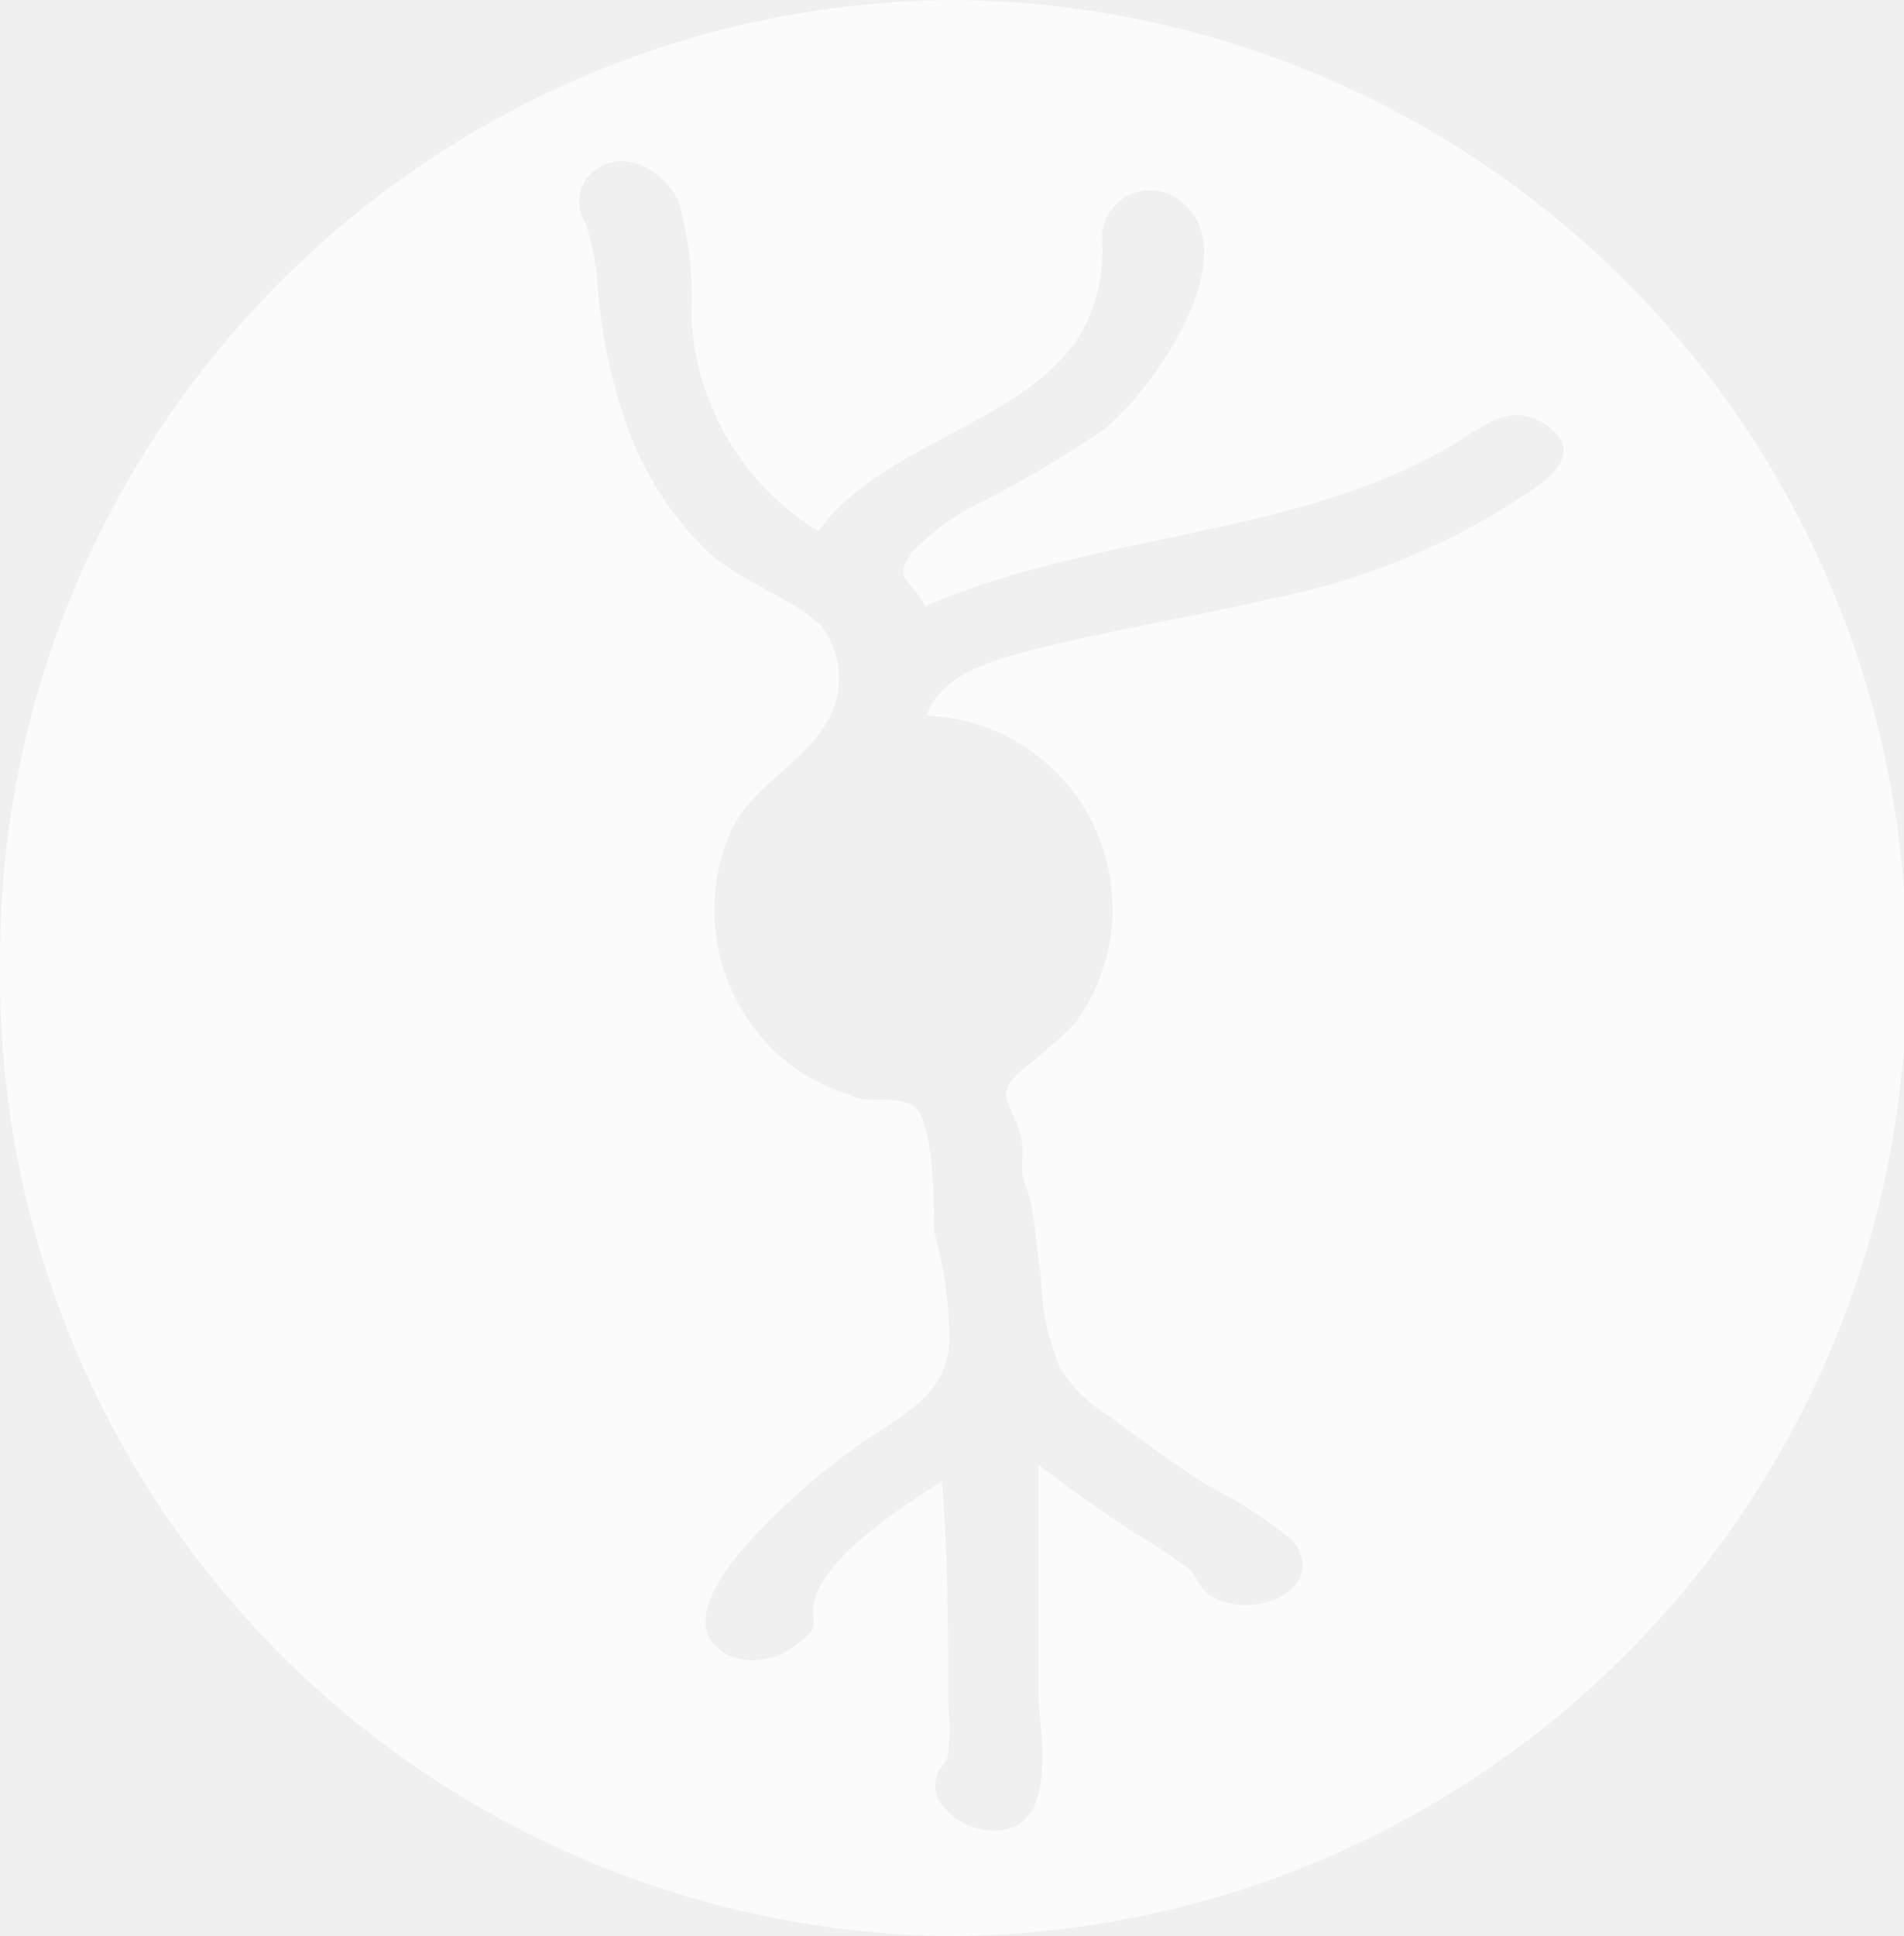
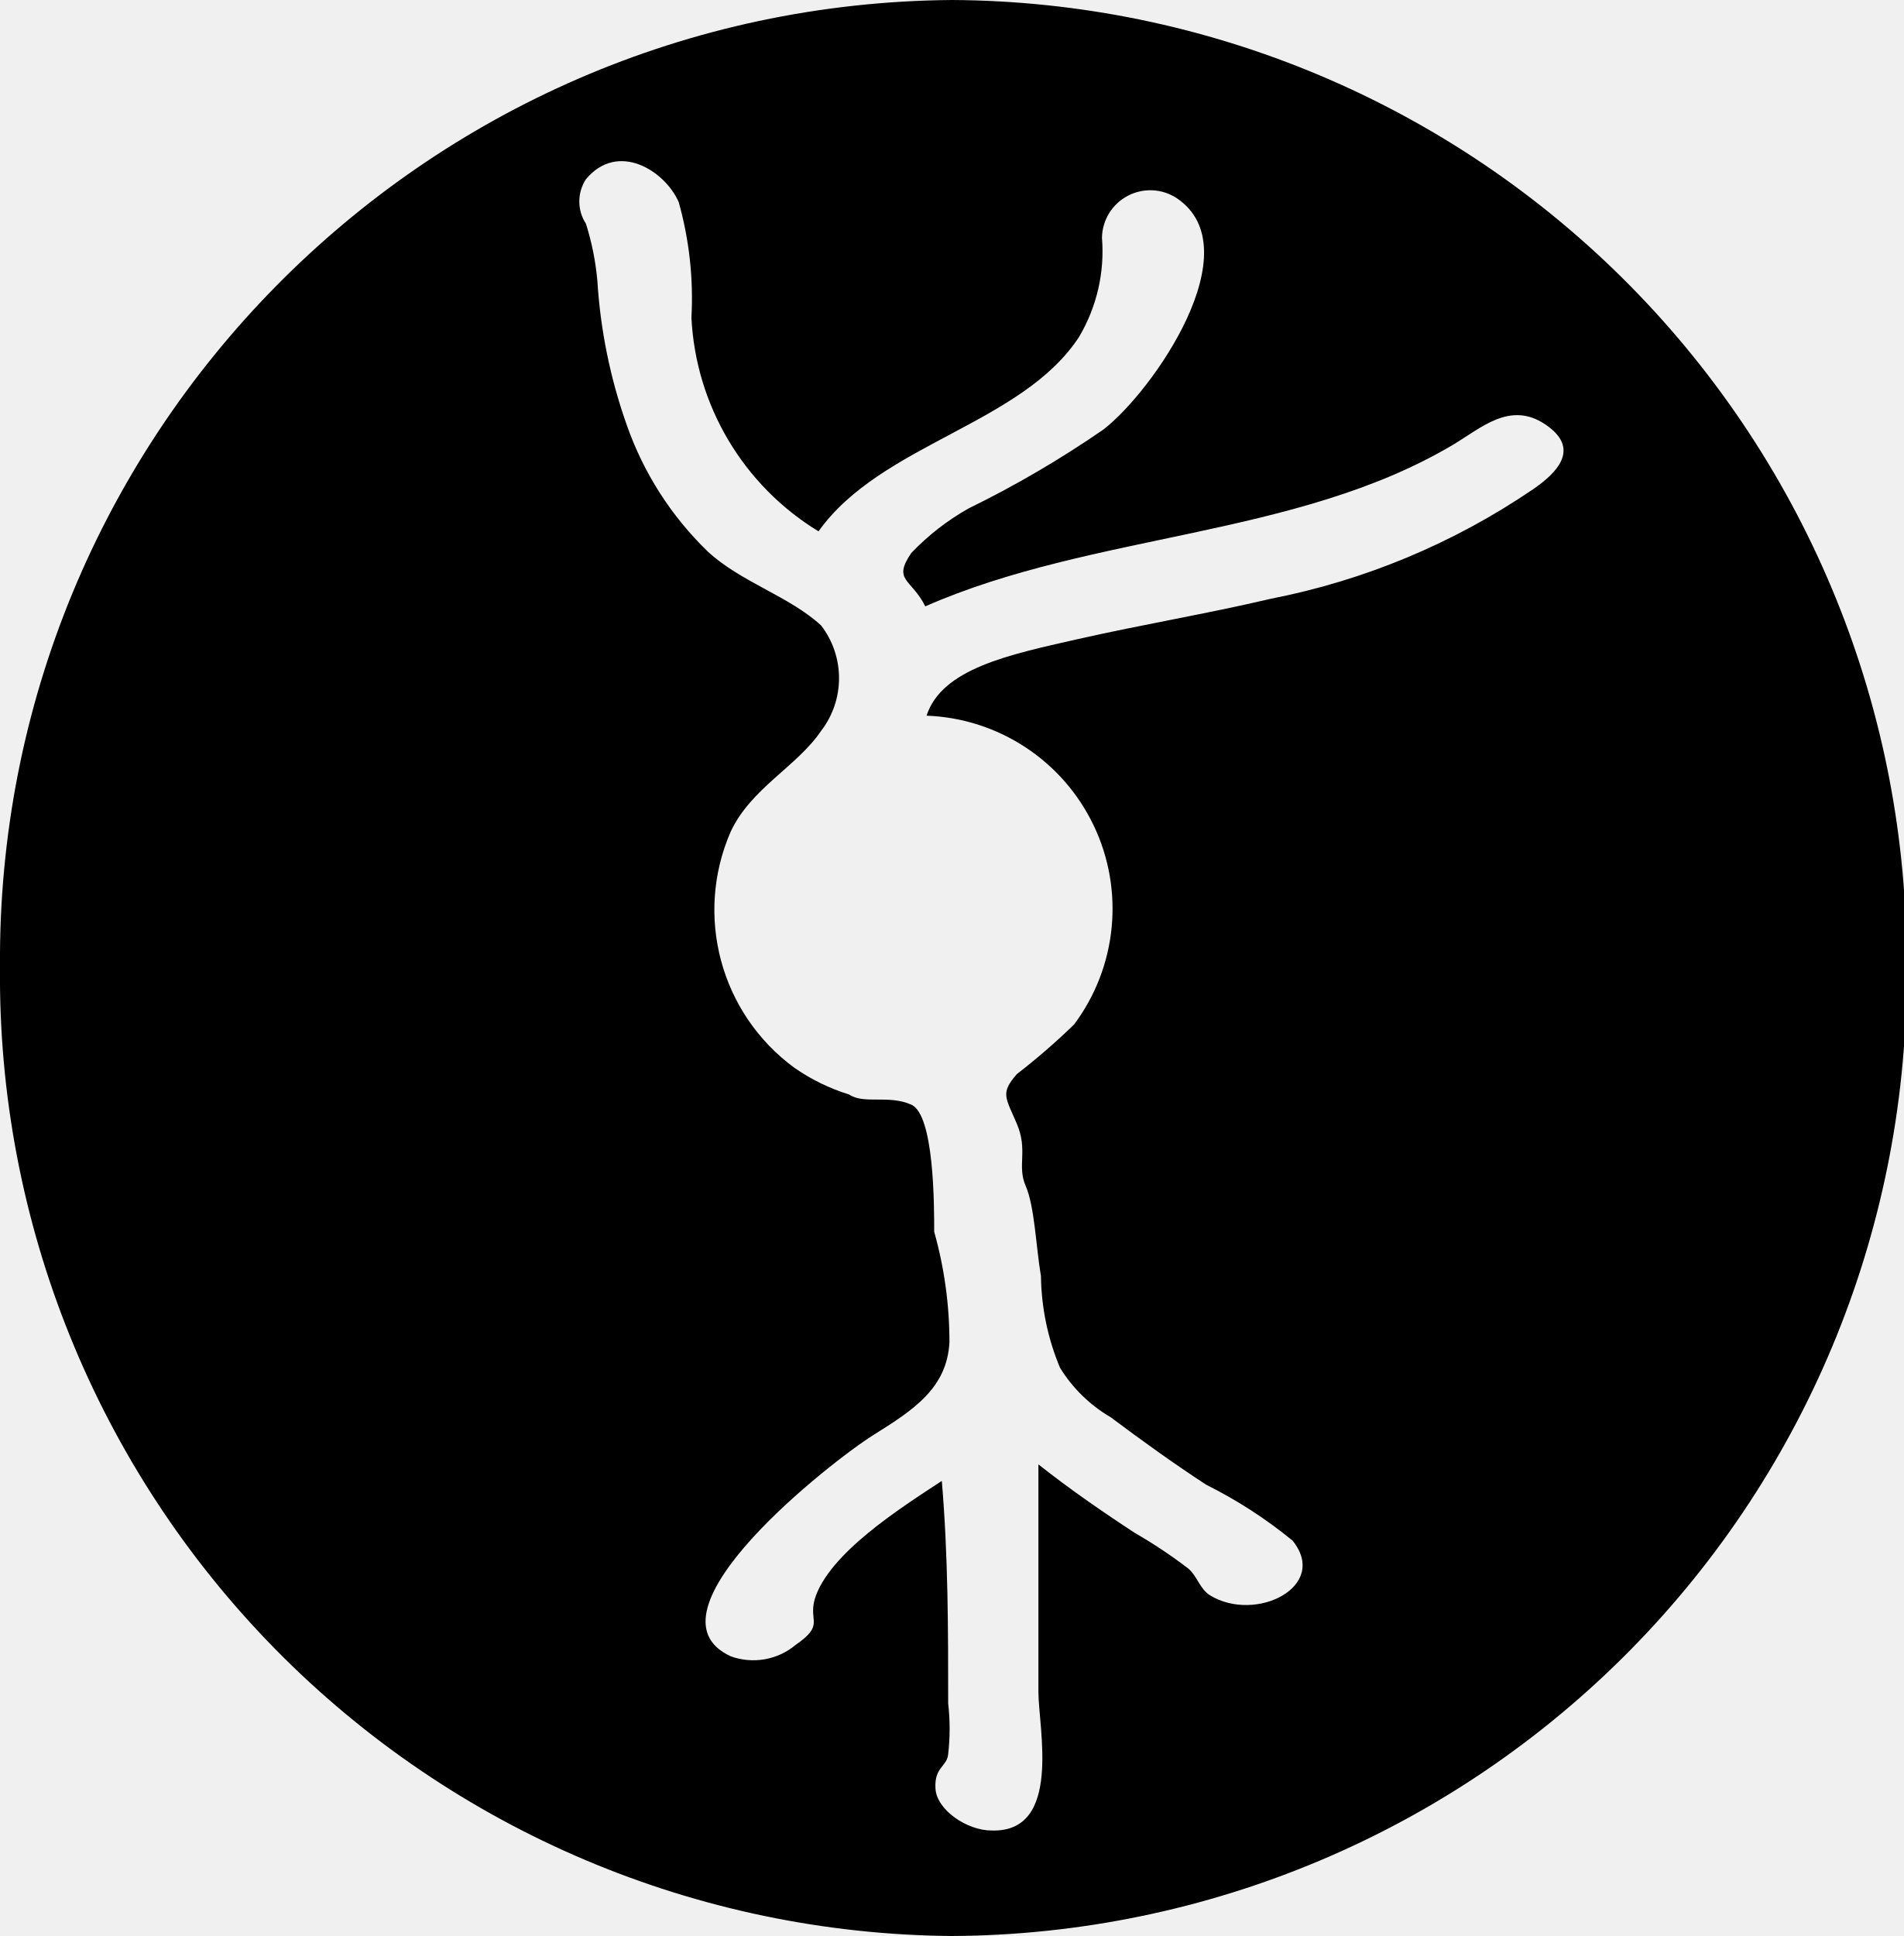
<svg xmlns="http://www.w3.org/2000/svg" viewBox="0 0 14.98 15.23">
-   <defs>
-     <style>.cls-1{fill:#fff;opacity:0.7;}</style>
-   </defs>
-   <g id="Layer_2" data-name="Layer 2">
-     <g id="Layer_1-2" data-name="Layer 1">
-       <path class="cls-1" d="M7.49,0A7.55,7.55,0,0,0,0,7.61a7.55,7.55,0,0,0,7.49,7.62A7.55,7.55,0,0,0,15,7.61,7.55,7.55,0,0,0,7.49,0Zm4.57,3.85A5.56,5.56,0,0,1,10,4.71c-.51.12-1,.2-1.53.32s-1.06.23-1.18.6A1.52,1.52,0,0,1,8.45,8.06,5.34,5.34,0,0,1,8,8.45c-.13.15-.09.18,0,.39s0,.33.07.49.08.47.12.71a1.93,1.93,0,0,0,.15.72,1.15,1.15,0,0,0,.4.39c.24.18.49.36.75.53a3.61,3.61,0,0,1,.68.44c.29.36-.29.65-.65.43-.08-.05-.1-.15-.17-.21a3.83,3.83,0,0,0-.42-.28c-.26-.17-.52-.35-.76-.54,0,.6,0,1.19,0,1.79,0,.28.19,1.11-.37,1.09-.19,0-.43-.16-.44-.33s.09-.17.1-.27a1.77,1.77,0,0,0,0-.4c0-.58,0-1.16-.05-1.75-.32.21-.89.57-1,.93-.05.18.08.2-.15.36a.52.52,0,0,1-.51.09c-.74-.34.8-1.54,1.12-1.74s.58-.37.6-.73a3.2,3.2,0,0,0-.12-.87c0-.21,0-.92-.18-1s-.37,0-.49-.08a1.56,1.56,0,0,1-.43-.21,1.54,1.54,0,0,1-.5-1.86c.16-.34.52-.51.71-.79a.68.68,0,0,0,0-.83c-.25-.23-.63-.34-.89-.58a2.56,2.56,0,0,1-.64-1A4.16,4.16,0,0,1,4.7,2.21a2.11,2.11,0,0,0-.09-.45.32.32,0,0,1,0-.35c.25-.3.62-.07.73.18a2.8,2.8,0,0,1,.1.91,2.09,2.09,0,0,0,1,1.68c.49-.69,1.6-.84,2.05-1.53a1.32,1.32,0,0,0,.18-.78.38.38,0,0,1,.59-.31c.59.4-.19,1.52-.58,1.82A8.24,8.24,0,0,1,7.62,4a1.94,1.94,0,0,0-.45.35c-.15.22,0,.2.11.42,1.32-.58,2.92-.54,4.15-1.27.22-.13.45-.35.73-.16S12.25,3.72,12.06,3.85Z" />
-     </g>
-   </g>
+   <path d="m7.49 0a7.55 7.55 0 0 0 -7.49 7.61 7.55 7.55 0 0 0 7.49 7.62 7.55 7.55 0 0 0 7.51-7.62 7.55 7.55 0 0 0 -7.51-7.61zm4.57 3.85a5.56 5.56 0 0 1 -2.06.86c-.51.12-1 .2-1.53.32s-1.06.23-1.18.6a1.52 1.52 0 0 1 1.16 2.43 5.34 5.34 0 0 1 -.45.39c-.13.15-.09.18 0 .39s0 .33.07.49.08.47.12.71a1.93 1.93 0 0 0 .15.72 1.15 1.15 0 0 0 .4.39c.24.18.49.36.75.53a3.61 3.61 0 0 1 .68.44c.29.36-.29.65-.65.43-.08-.05-.1-.15-.17-.21a3.83 3.83 0 0 0 -.42-.28c-.26-.17-.52-.35-.76-.54v1.79c0 .28.19 1.11-.37 1.09-.19 0-.43-.16-.44-.33s.09-.17.1-.27a1.77 1.77 0 0 0 0-.4c0-.58 0-1.16-.05-1.75-.32.21-.89.57-1 .93-.05.18.08.2-.15.36a.52.52 0 0 1 -.51.09c-.74-.34.8-1.54 1.12-1.74s.58-.37.6-.73a3.2 3.2 0 0 0 -.12-.87c0-.21 0-.92-.18-1s-.37 0-.49-.08a1.56 1.56 0 0 1 -.43-.21 1.54 1.54 0 0 1 -.5-1.86c.16-.34.52-.51.71-.79a.68.68 0 0 0 0-.83c-.25-.23-.63-.34-.89-.58a2.56 2.56 0 0 1 -.64-1 4.16 4.16 0 0 1 -.23-1.13 2.11 2.11 0 0 0 -.09-.45.32.32 0 0 1 0-.35c.25-.3.62-.07.73.18a2.8 2.8 0 0 1 .1.91 2.09 2.09 0 0 0 1 1.68c.49-.69 1.6-.84 2.05-1.53a1.32 1.32 0 0 0 .18-.78.38.38 0 0 1 .59-.31c.59.4-.19 1.52-.58 1.82a8.24 8.24 0 0 1 -1.06.62 1.94 1.94 0 0 0 -.45.35c-.15.22 0 .2.11.42 1.32-.58 2.92-.54 4.15-1.27.22-.13.45-.35.73-.16s.09.38-.1.51z" />
</svg>
